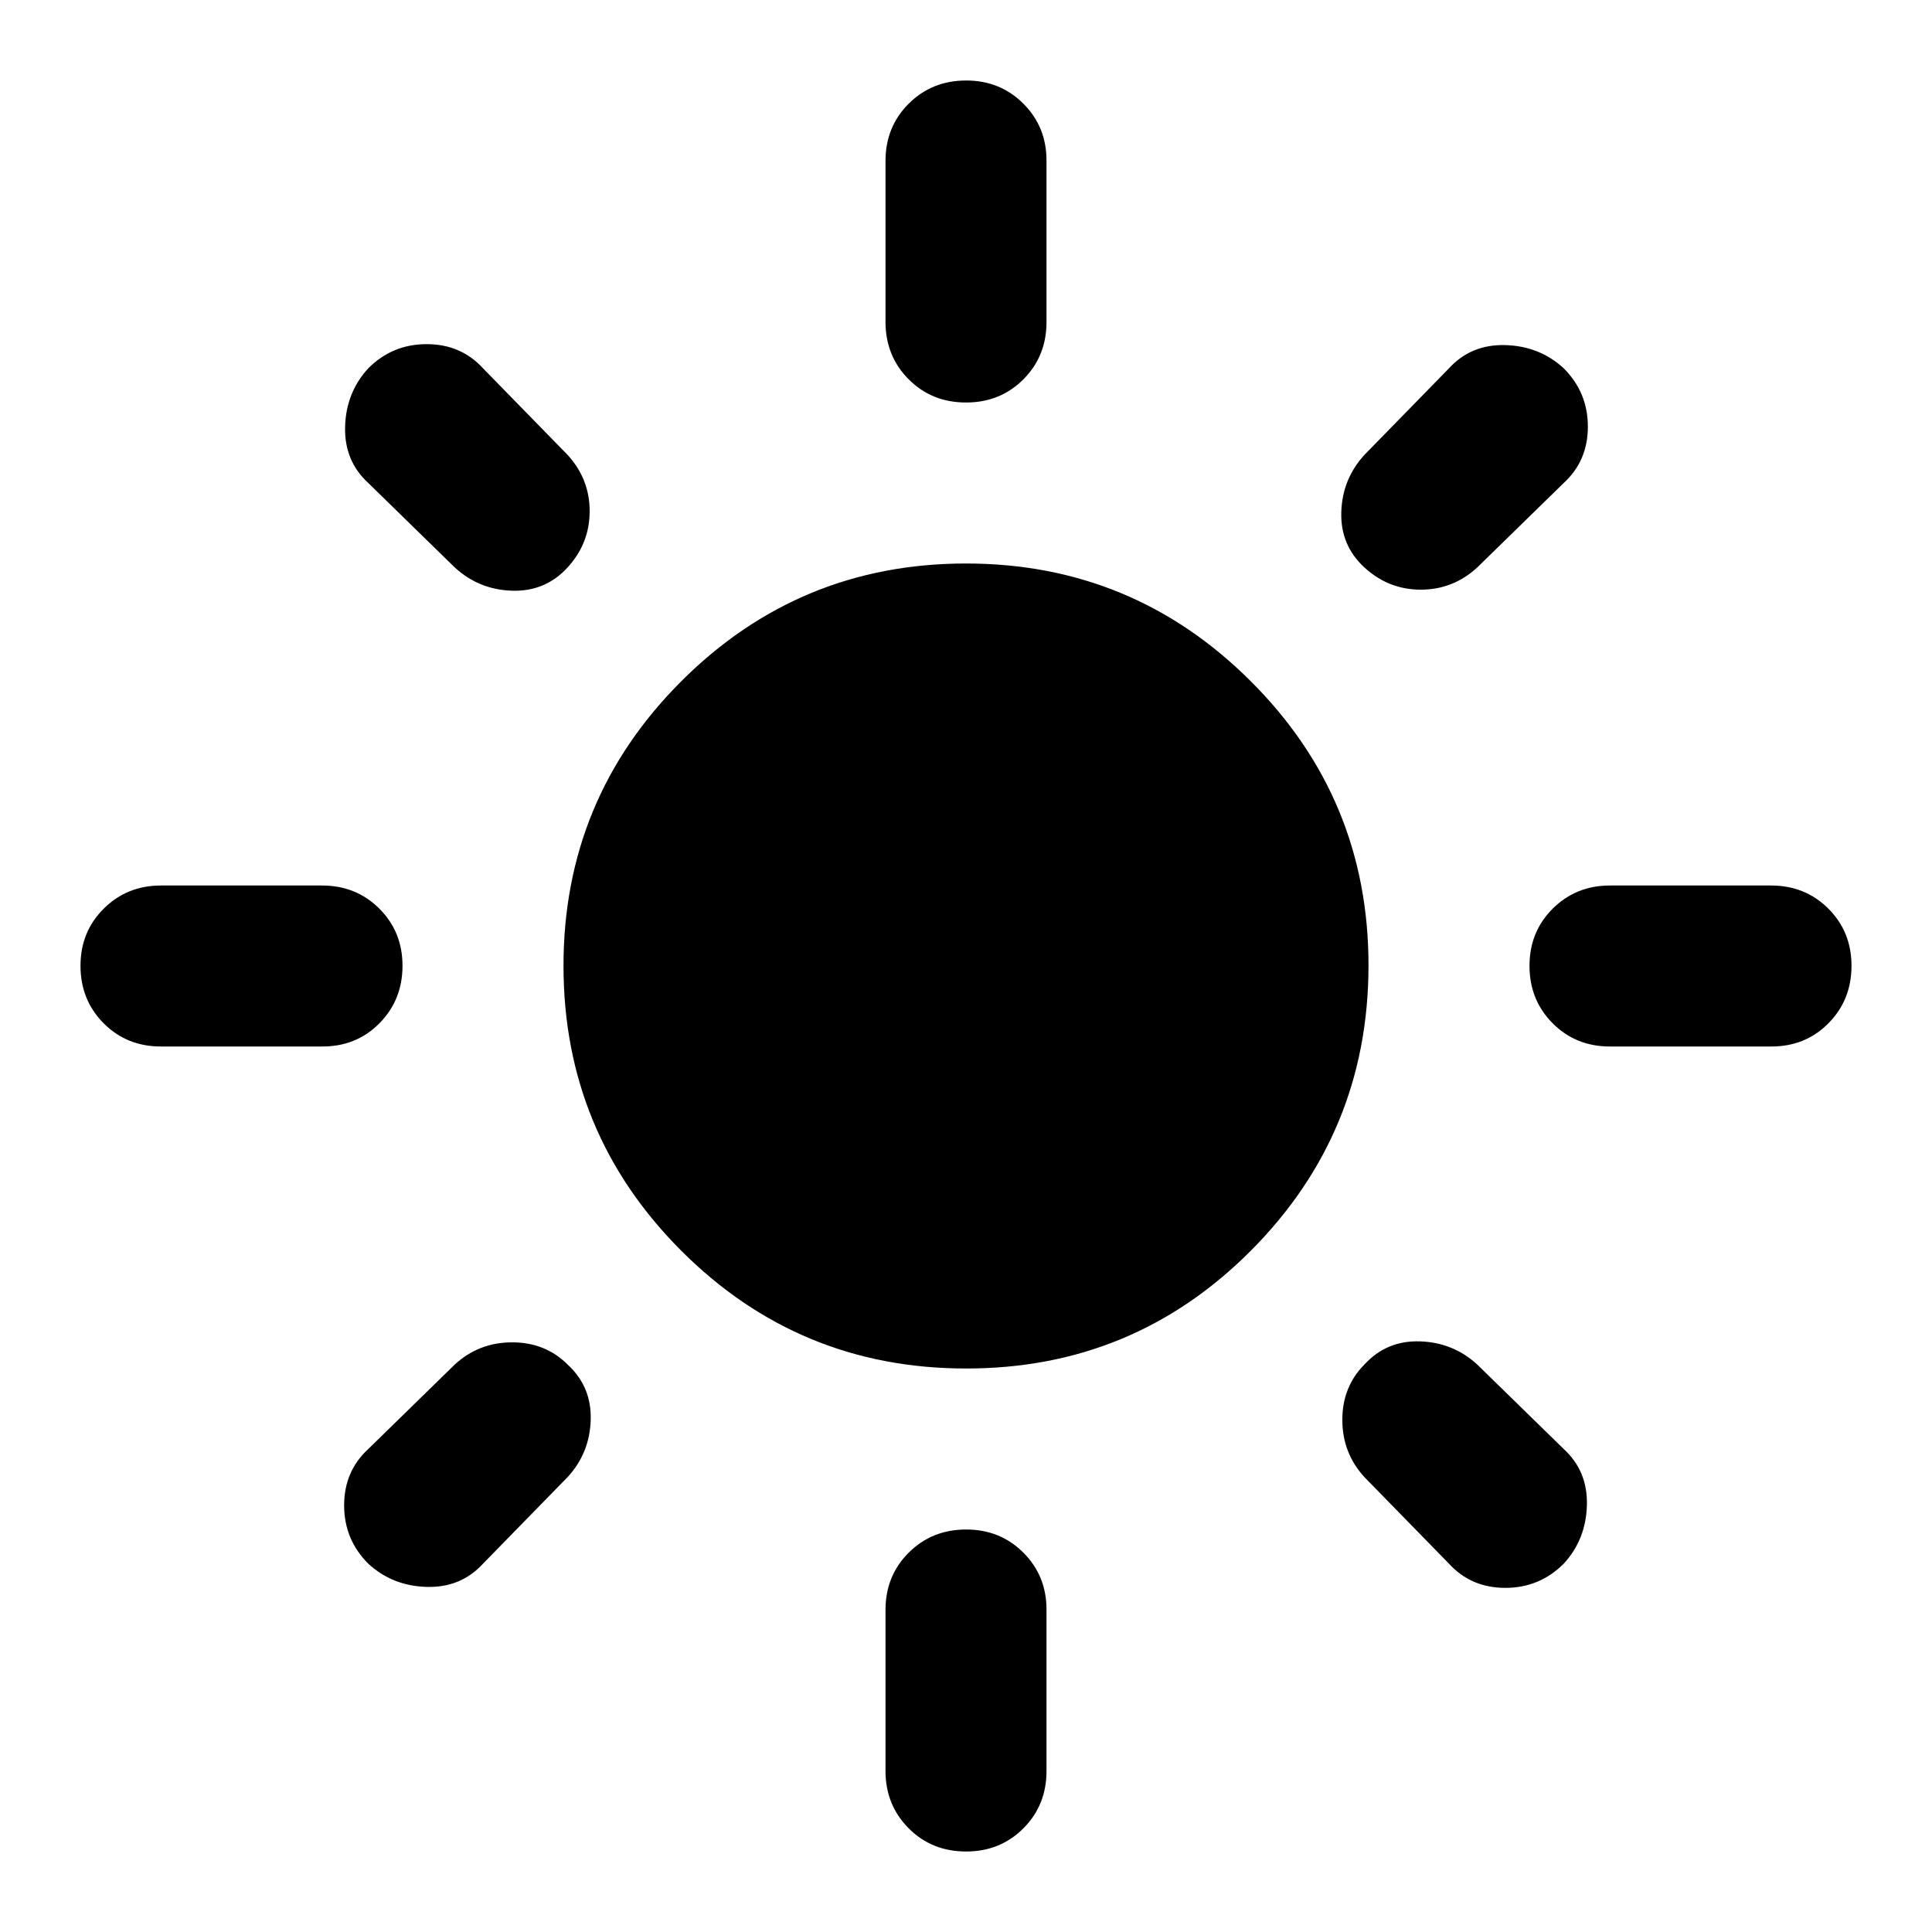
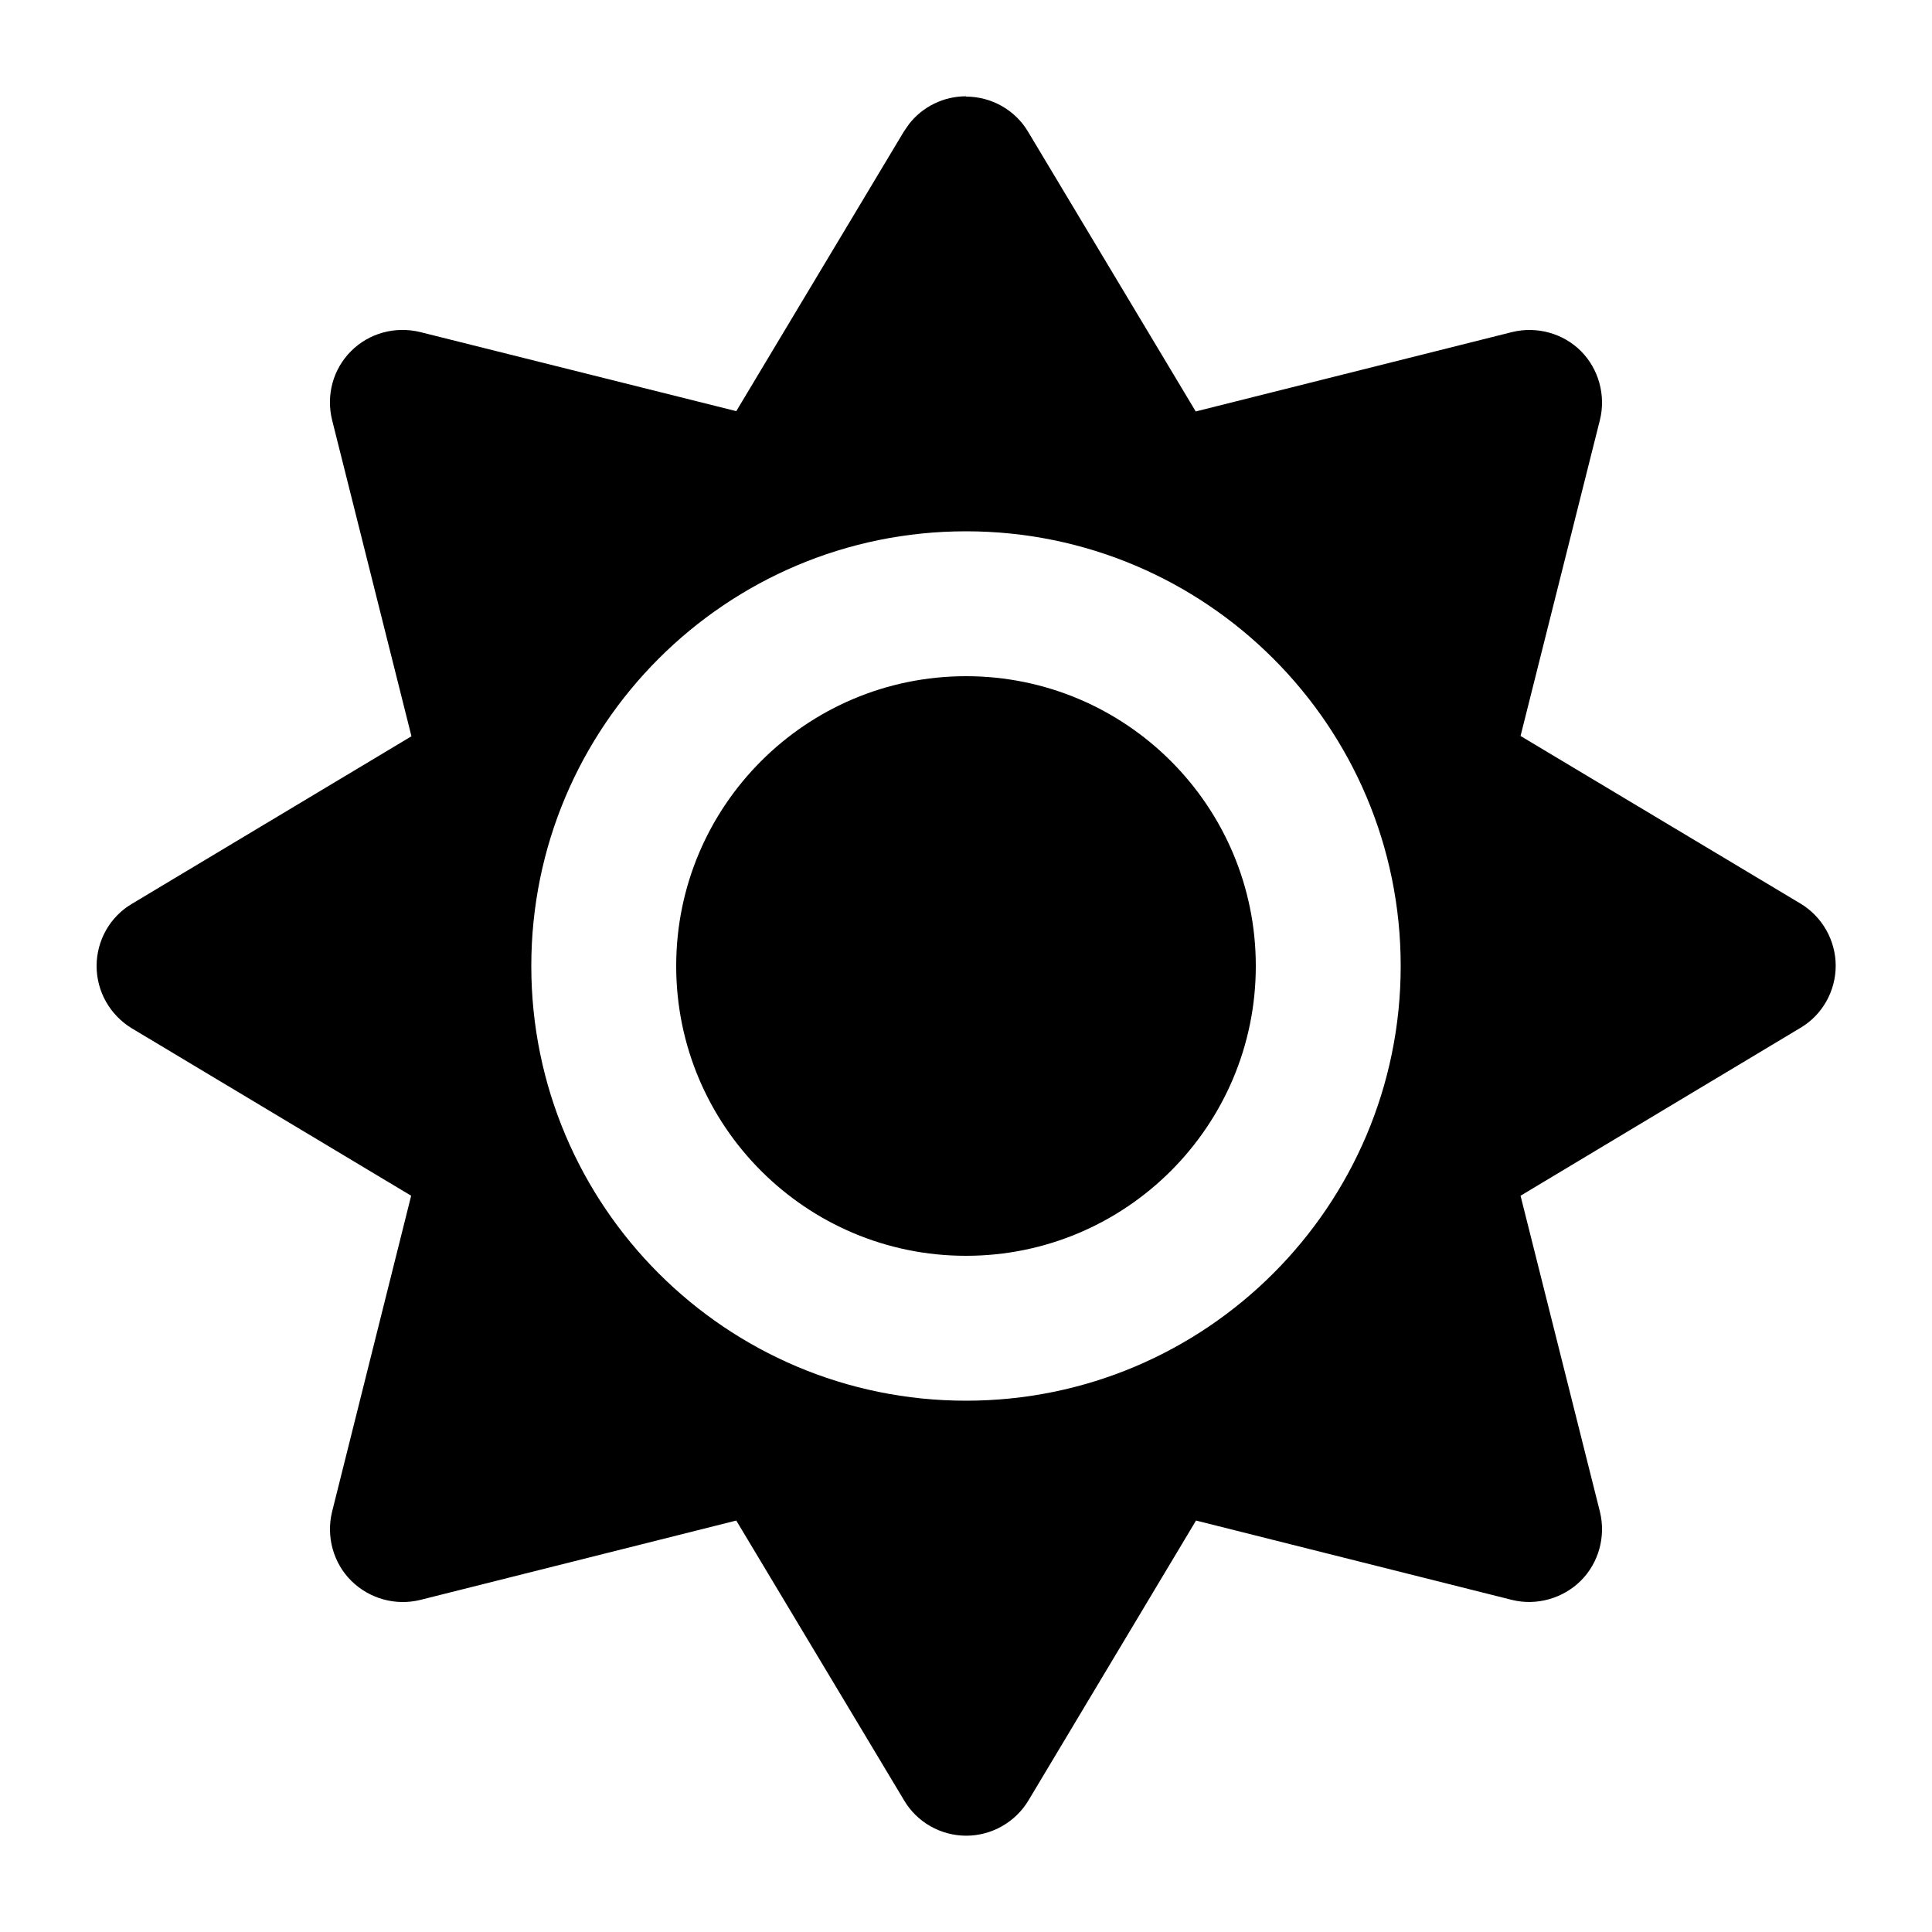
- <svg xmlns="http://www.w3.org/2000/svg" width="24" height="24" viewBox="0 0 24 24">
-   <rect width="24" height="24" fill="none" />
-   <path fill="currentColor" d="M12 17q-2.075 0-3.537-1.463T7 12t1.463-3.537T12 7t3.538 1.463T17 12t-1.463 3.538T12 17M2 13q-.425 0-.712-.288T1 12t.288-.712T2 11h2q.425 0 .713.288T5 12t-.288.713T4 13zm18 0q-.425 0-.712-.288T19 12t.288-.712T20 11h2q.425 0 .713.288T23 12t-.288.713T22 13zm-8-8q-.425 0-.712-.288T11 4V2q0-.425.288-.712T12 1t.713.288T13 2v2q0 .425-.288.713T12 5m0 18q-.425 0-.712-.288T11 22v-2q0-.425.288-.712T12 19t.713.288T13 20v2q0 .425-.288.713T12 23M5.65 7.05L4.575 6q-.3-.275-.288-.7t.288-.725q.3-.3.725-.3t.7.3L7.05 5.65q.275.3.275.7t-.275.7t-.687.288t-.713-.288M18 19.425l-1.05-1.075q-.275-.3-.275-.712t.275-.688q.275-.3.688-.287t.712.287L19.425 18q.3.275.288.7t-.288.725q-.3.3-.725.3t-.7-.3M16.95 7.05q-.3-.275-.288-.687t.288-.713L18 4.575q.275-.3.7-.288t.725.288q.3.3.3.725t-.3.7L18.35 7.05q-.3.275-.7.275t-.7-.275M4.575 19.425q-.3-.3-.3-.725t.3-.7l1.075-1.05q.3-.275.712-.275t.688.275q.3.275.288.688t-.288.712L6 19.425q-.275.3-.7.288t-.725-.288" />
+ <svg xmlns="http://www.w3.org/2000/svg" viewBox="0 0 640 640">
+   <path fill="currentColor" d="M320 32C328.4 32 336.3 36.4 340.6 43.7L396.1 136.3L500.9 110C509.1 108 517.8 110.4 523.7 116.3C529.6 122.2 532 131 530 139.1L503.7 243.8L596.4 299.3C603.6 303.6 608.1 311.5 608.1 319.9C608.1 328.3 603.7 336.2 596.4 340.5L503.7 396.1L530 500.8C532 509 529.6 517.7 523.7 523.6C517.8 529.5 509 532 500.9 530L396.2 503.7L340.7 596.4C336.4 603.6 328.5 608.1 320.1 608.1C311.7 608.1 303.8 603.7 299.5 596.4L243.9 503.7L139.2 530C131 532 122.4 529.6 116.4 523.7C110.4 517.8 108 509 110 500.8L136.2 396.1L43.6 340.6C36.4 336.2 32 328.4 32 320C32 311.6 36.4 303.7 43.7 299.4L136.3 243.9L110 139.1C108 130.9 110.3 122.3 116.3 116.3C122.3 110.3 131 108 139.2 110L243.9 136.2L299.4 43.6L301.2 41C305.7 35.3 312.6 31.9 320 31.9zM320 176C240.5 176 176 240.5 176 320C176 399.5 240.5 464 320 464C399.5 464 464 399.5 464 320C464 240.5 399.5 176 320 176zM320 416C267 416 224 373 224 320C224 267 267 224 320 224C373 224 416 267 416 320C416 373 373 416 320 416z" />
</svg>
